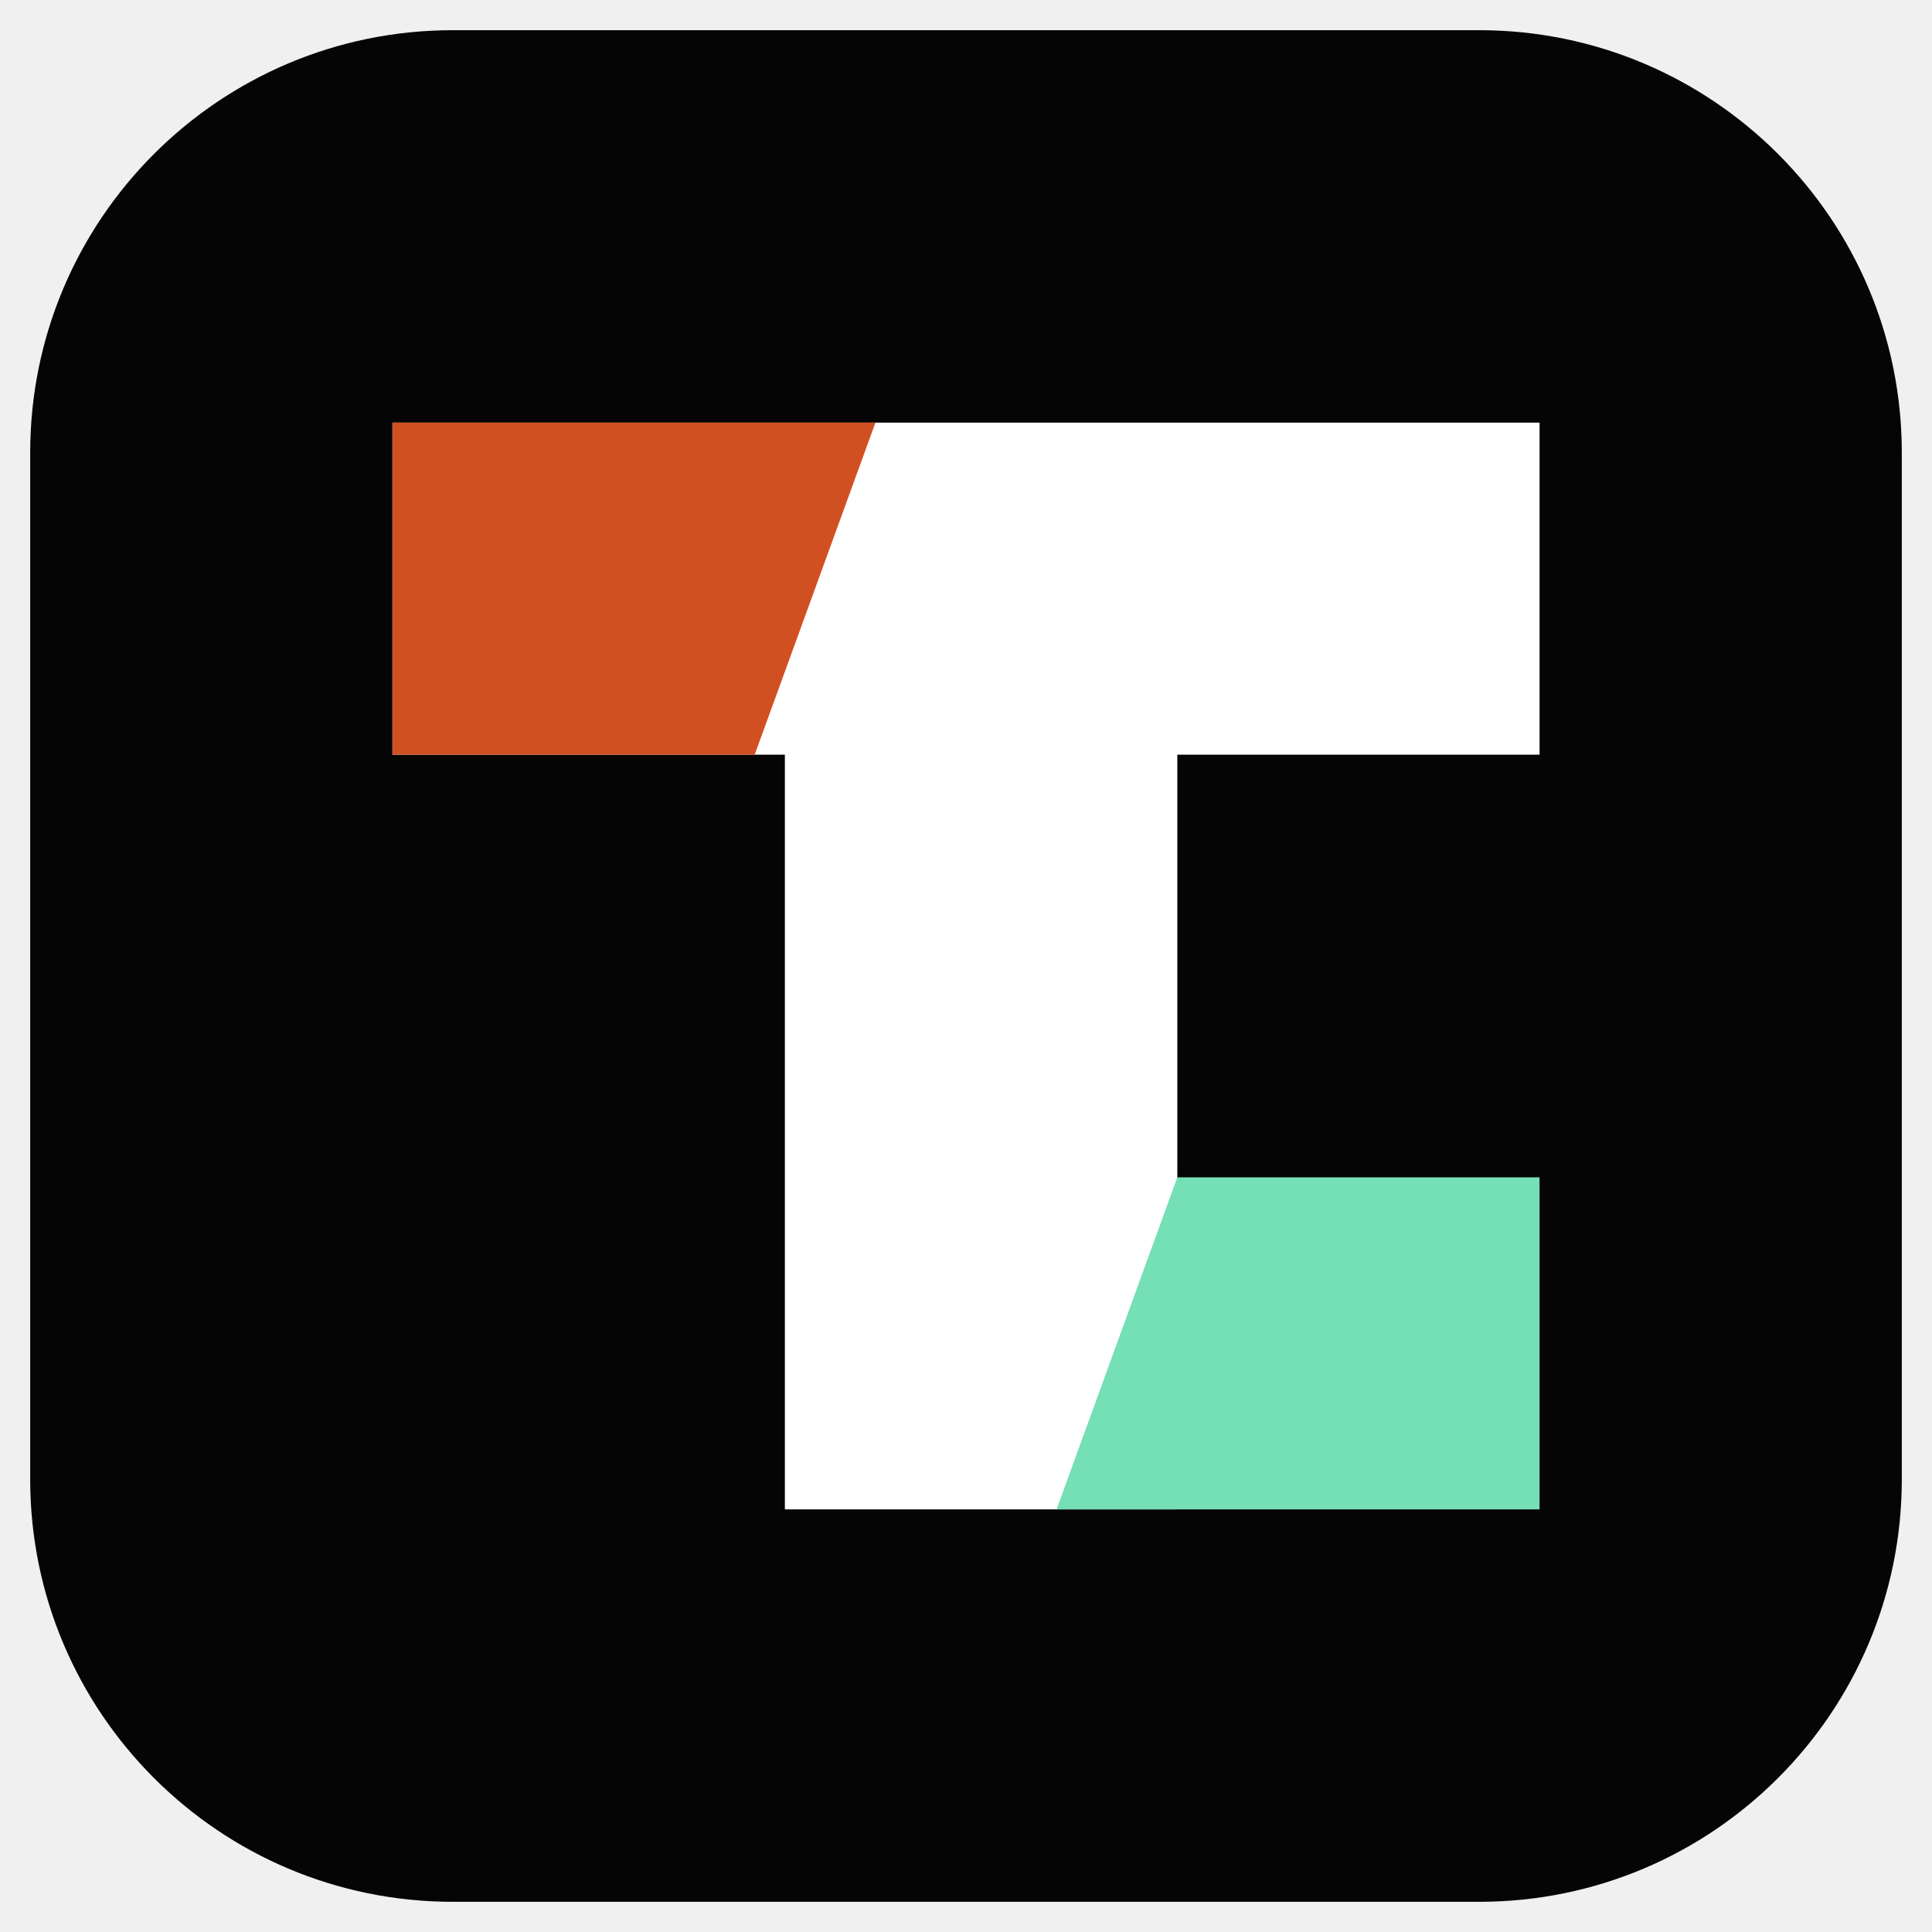
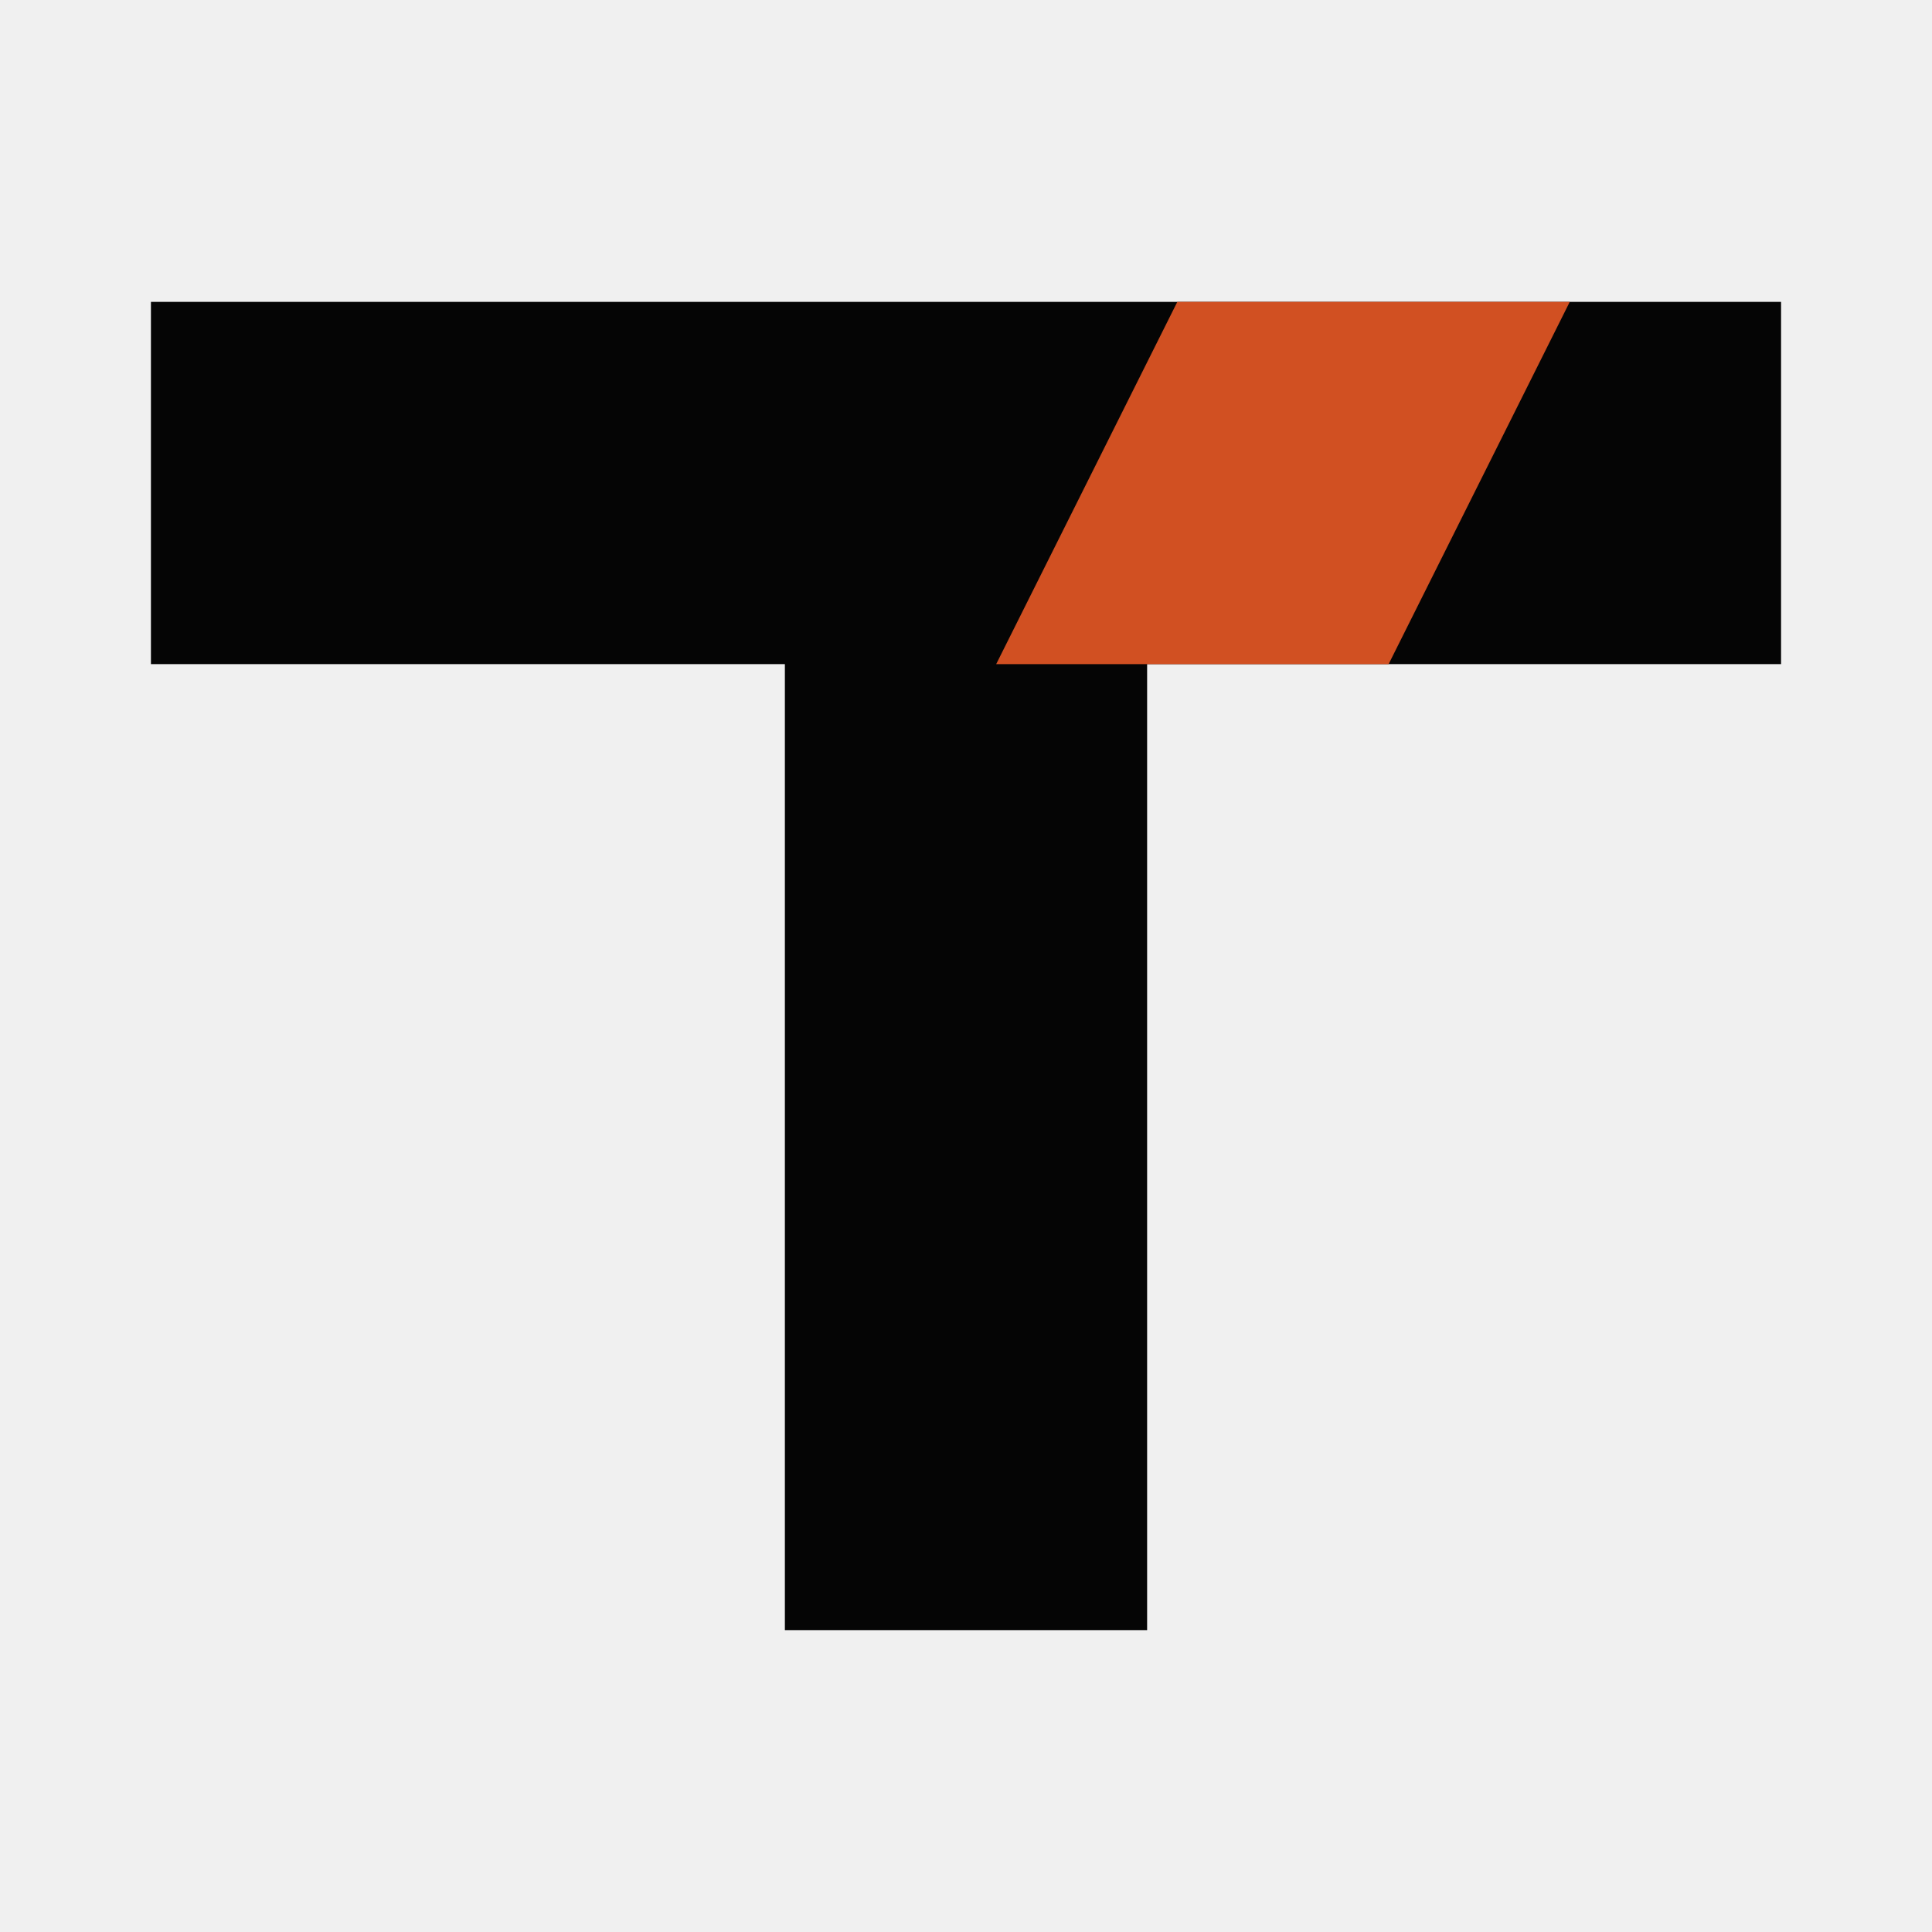
- <svg xmlns="http://www.w3.org/2000/svg" viewBox="0 0 64 64" role="img" aria-labelledby="trimmy-symbol-title">
-   <rect x="1" y="1" width="62" height="62" rx="14" fill="#050505" />
-   <path d="M13 14h38v11H39v25H26V25H13V14Z" fill="#fff" />
-   <path d="M13 14h16l-4 11H13V14Z" fill="#d15022" />
-   <path d="M39 39h12v11H35l4-11Z" fill="#75dfb5" />
+ <svg xmlns="http://www.w3.org/2000/svg" viewBox="0 0 64 64" role="img" aria-labelledby="trimmy-symbol-title" shape-rendering="geometricPrecision">
+   <path d="M5 10h54v12H38v32H26V22H5V10Z" fill="#050505" />
+   <path d="M39 10h13l-6 12H33l6-12Z" fill="#d15022" />
</svg>
